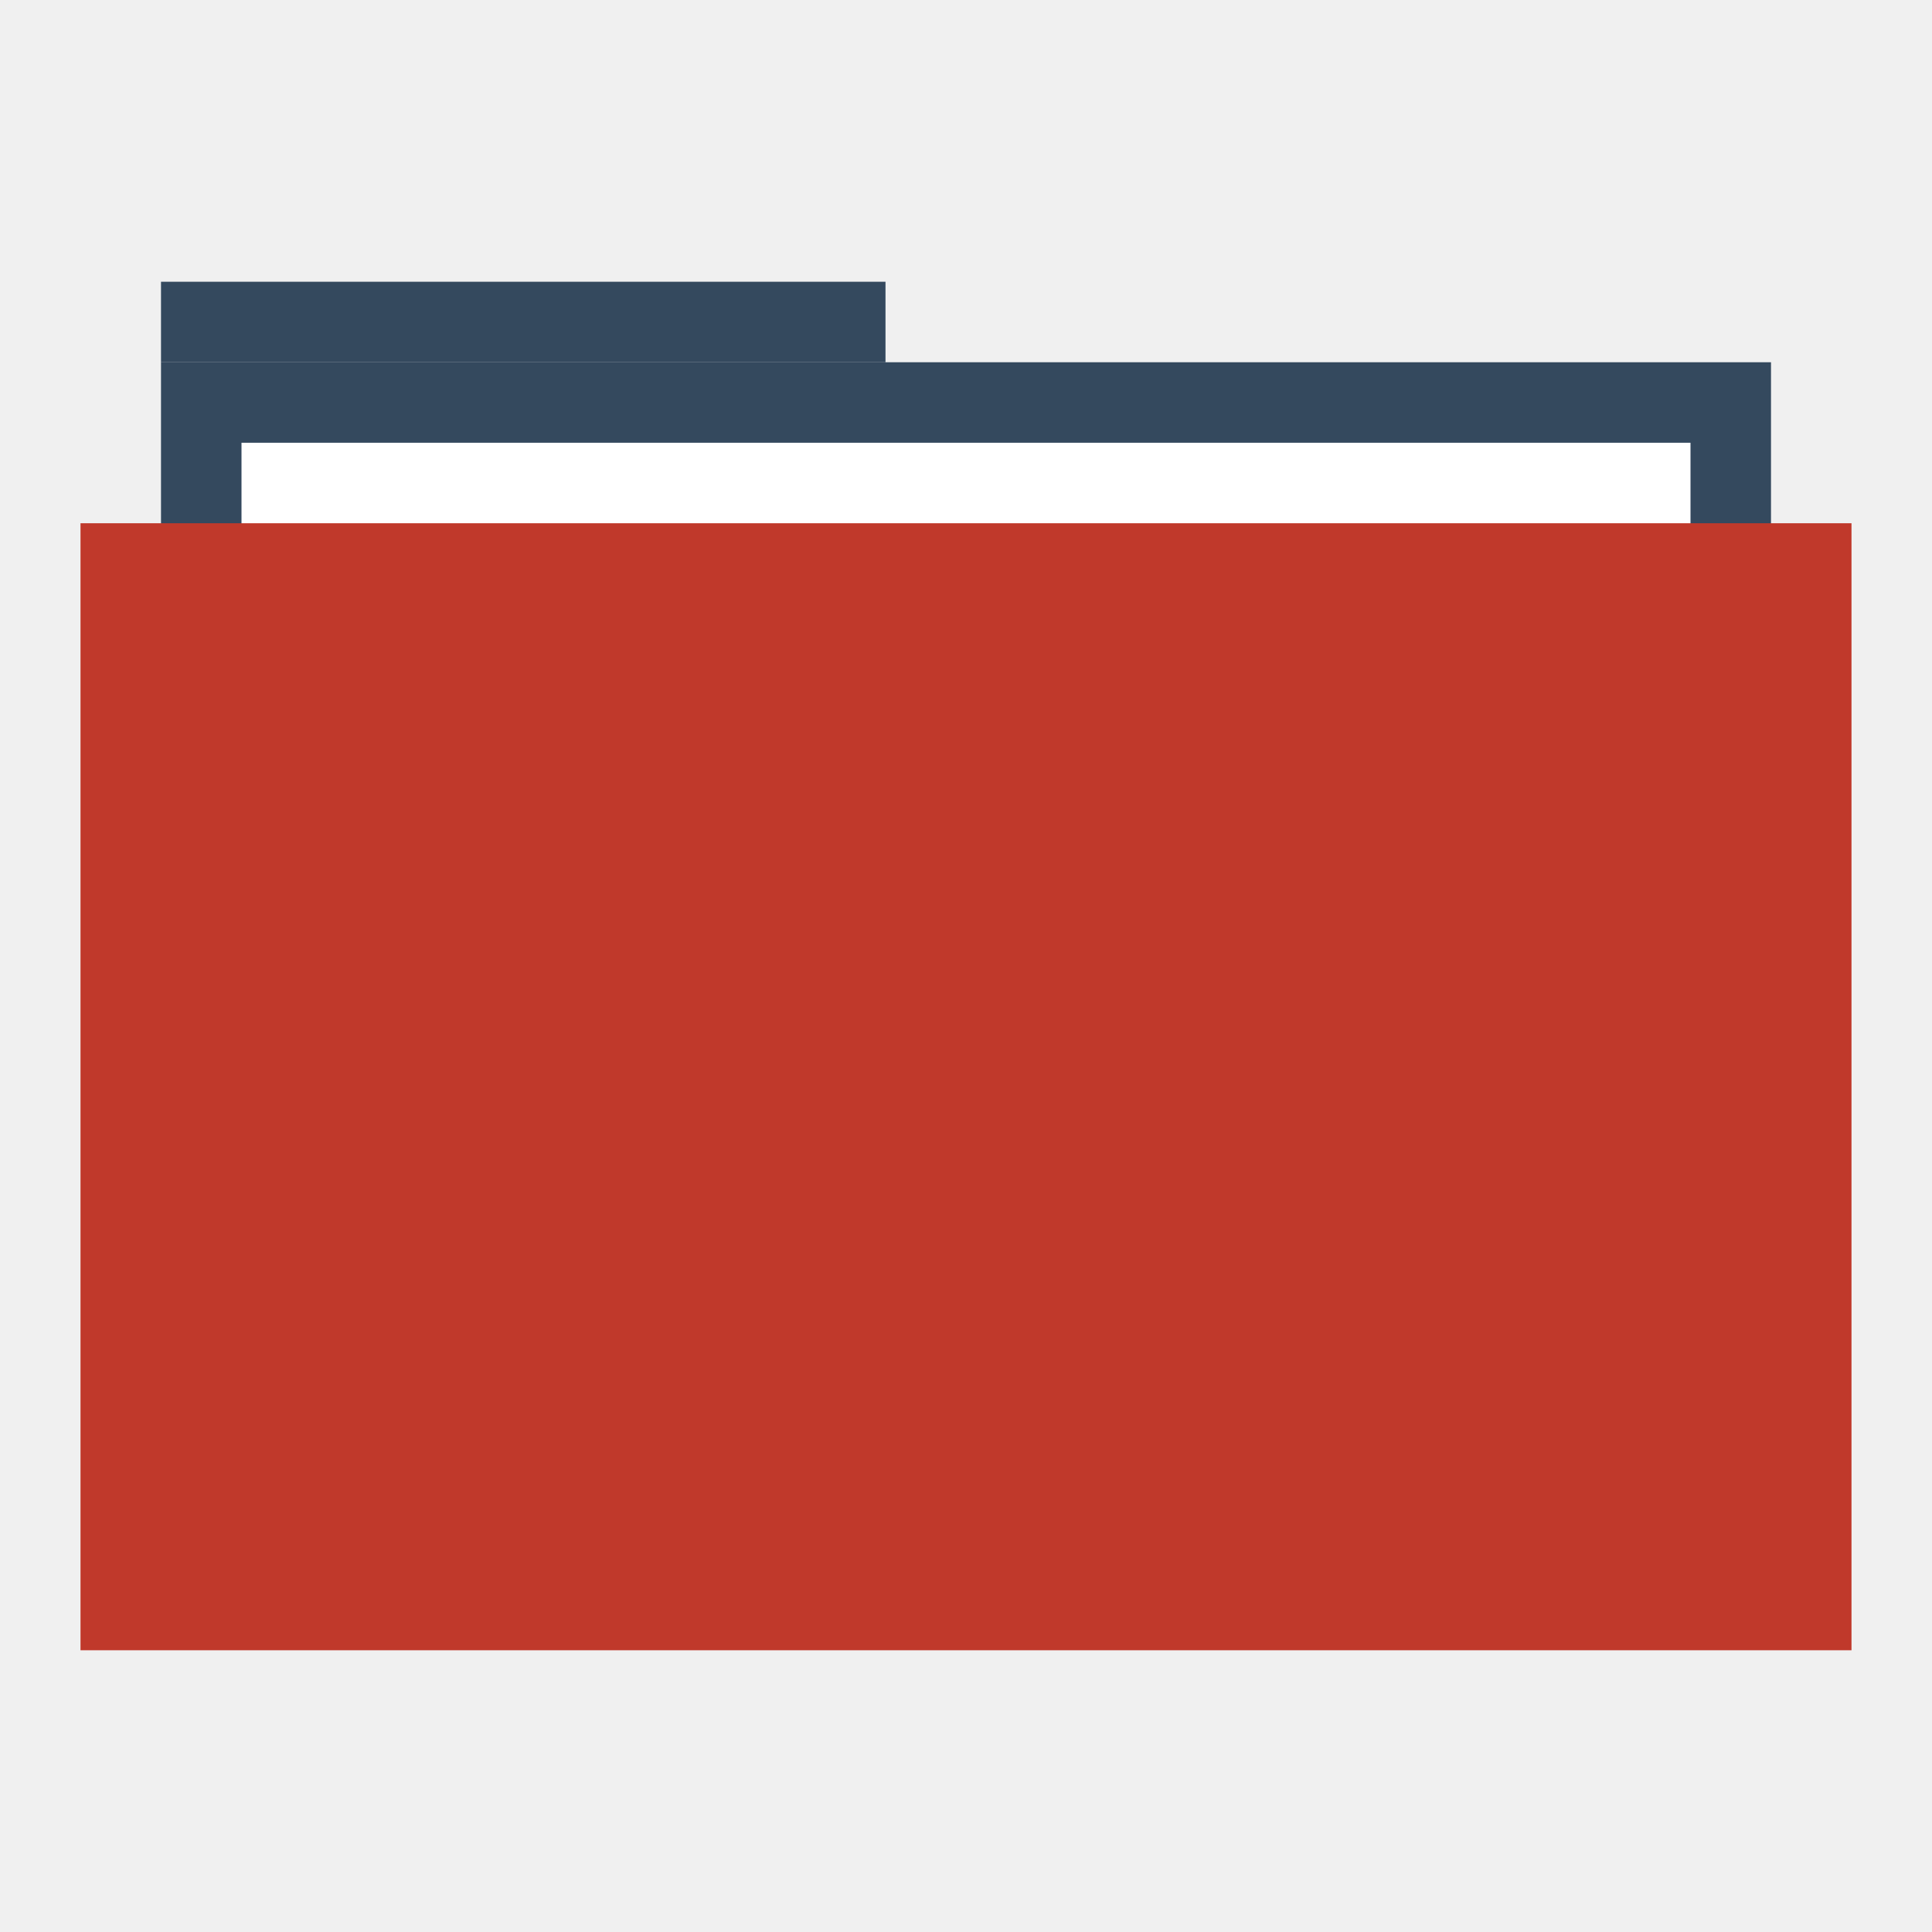
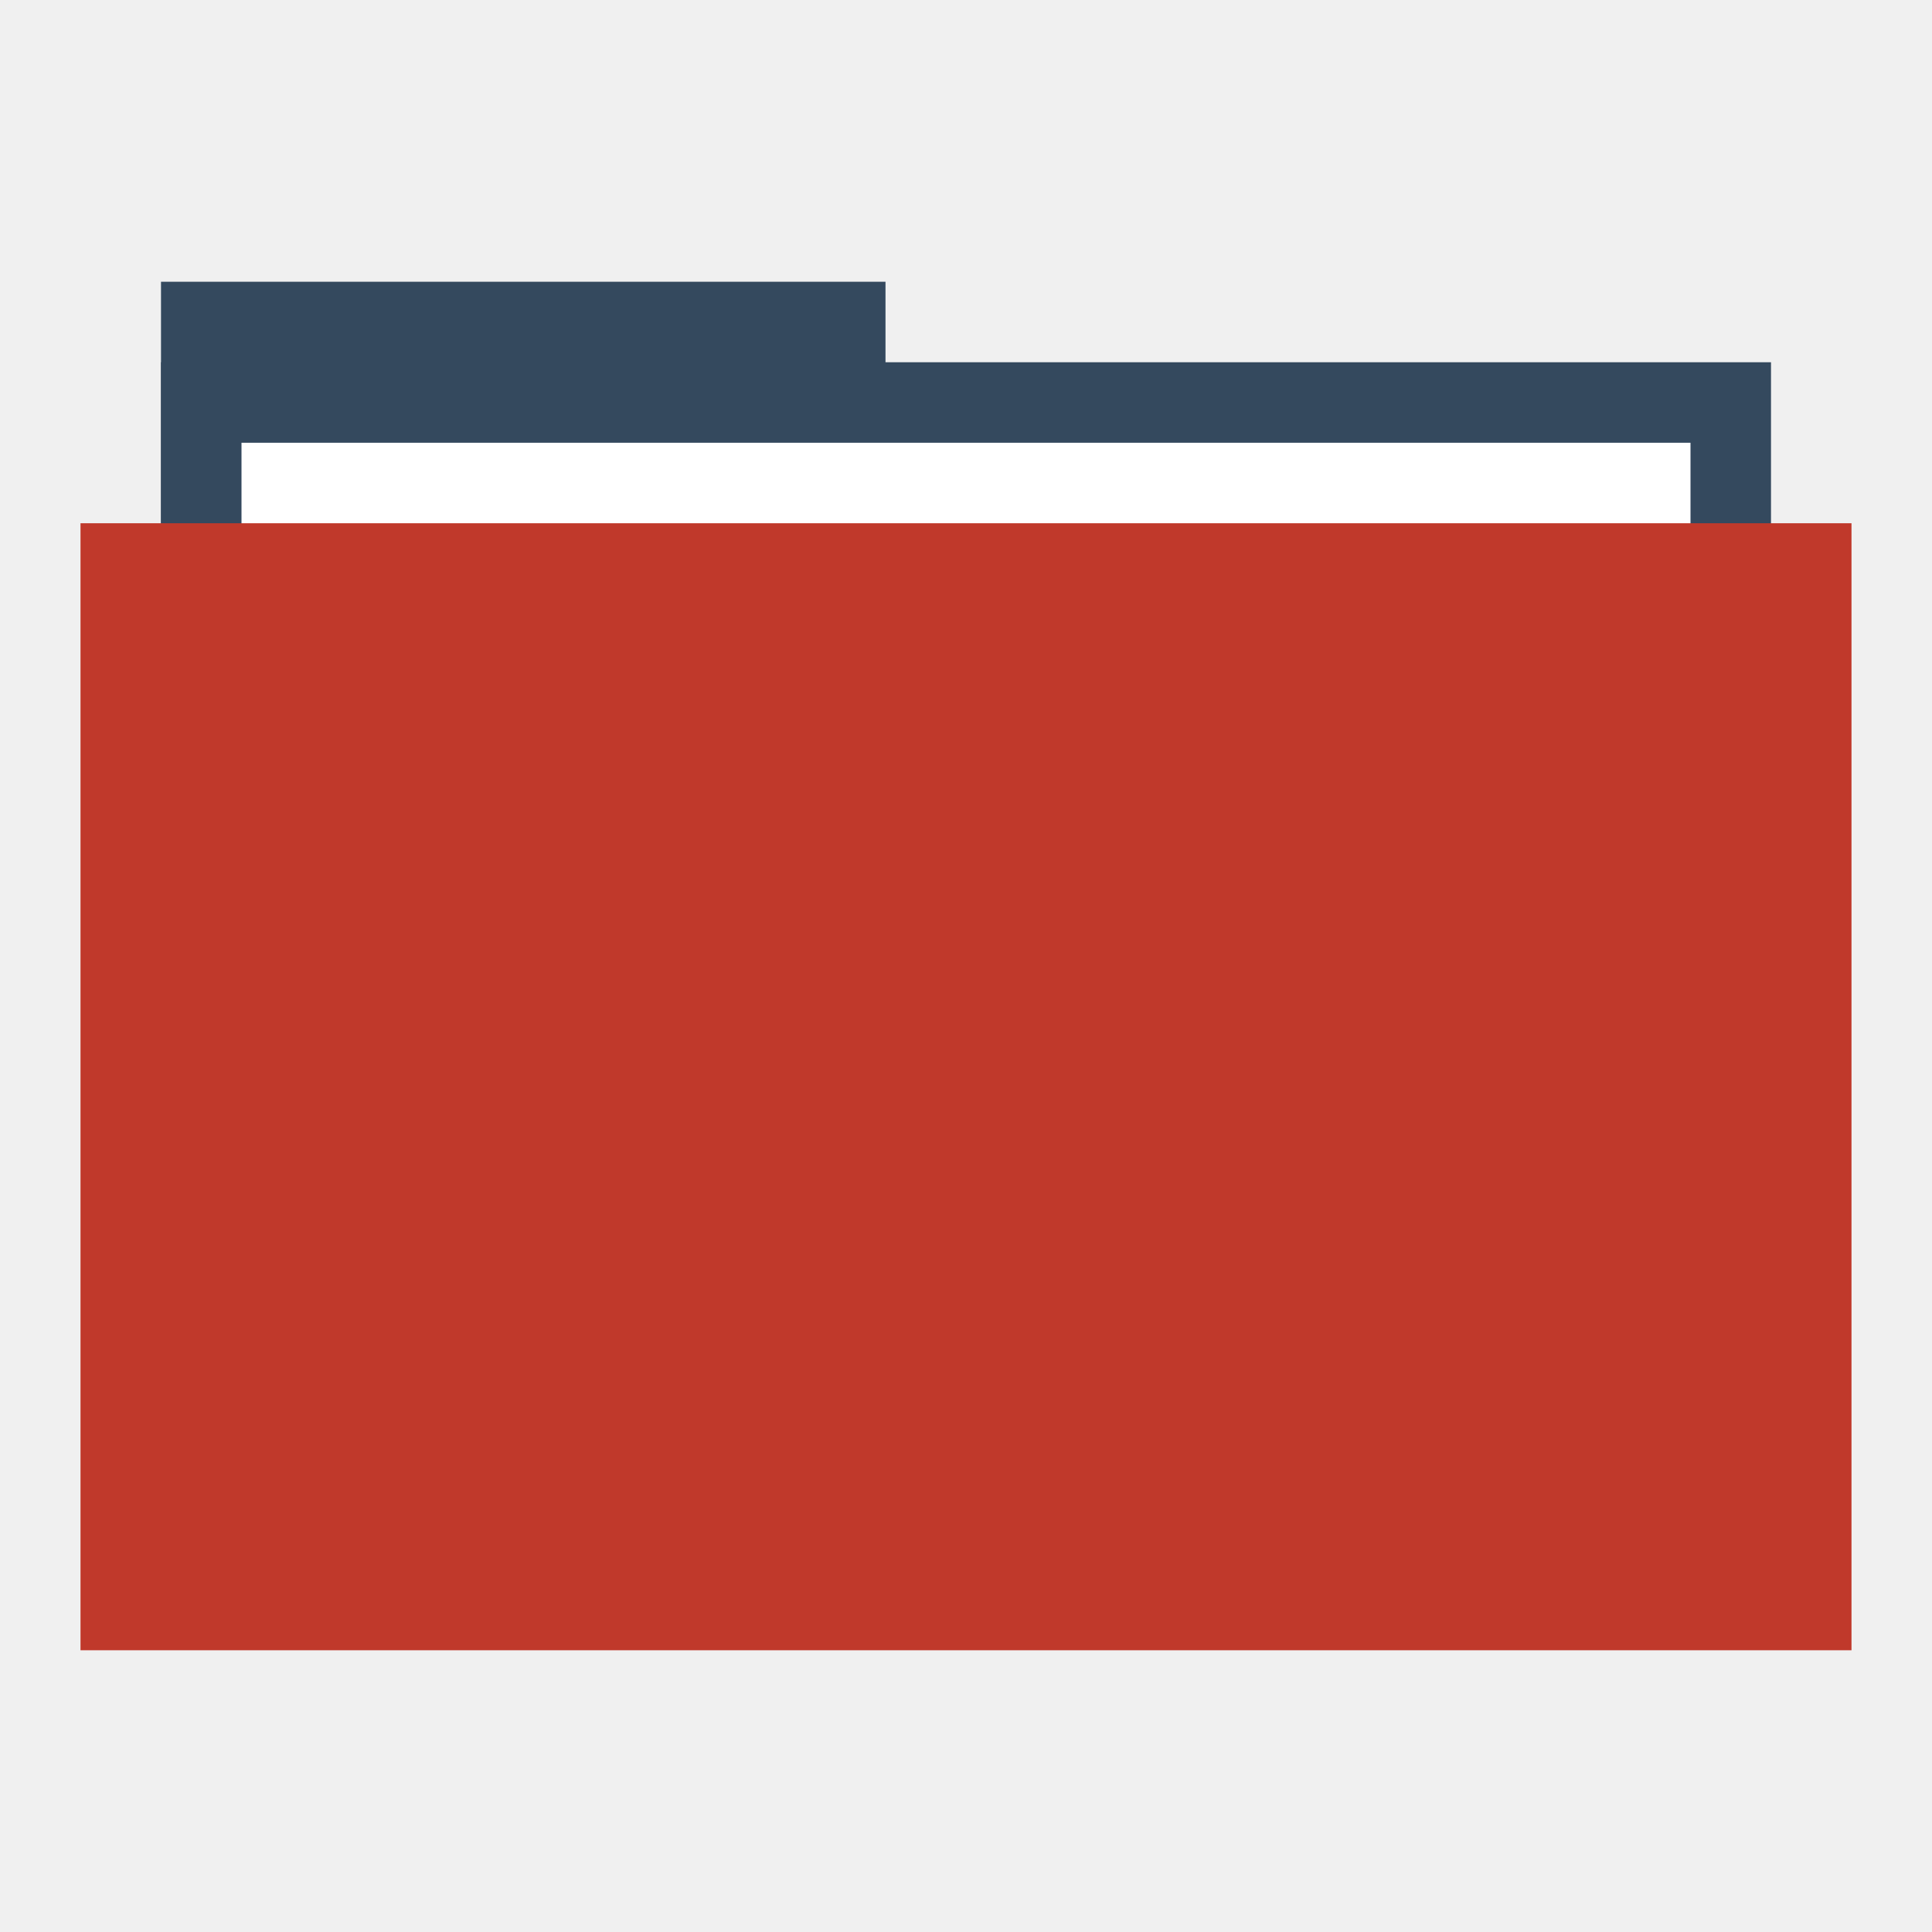
<svg xmlns="http://www.w3.org/2000/svg" width="48" height="48" id="svg865" version="1.1">
  <defs id="defs867" />
  <g id="layer1" transform="translate(0,-1004.362)">
-     <rect style="fill:#34495e;fill-opacity:1;stroke:none" id="rect4130" width="18" height="2" x="4" y="1011.362" />
+     <rect style="fill:#34495e;fill-opacity:1;stroke:none" id="rect4130" width="18" height="10" x="4" y="1011.362" />
    <rect y="1013.362" x="4" height="30" width="40" id="rect4128" style="fill:#34495e;fill-opacity:1;stroke:none" />
    <rect y="1015.362" x="6" height="28" width="36" id="rect870" style="fill:#ffffff;fill-opacity:1;stroke:none" />
    <rect style="fill:#c0392b;fill-opacity:1;stroke:none" id="rect821" width="44" height="28" x="2" y="1017.362" />
    <path style="fill:none;stroke:none" id="path3265" d="m 4,1028.362 c 0,1.047 -0.954,2 -2.001,2 -1.047,-10e-5 -1.999,-0.953 -1.999,-2 0,-1.047 0.952,-2 1.999,-2 1.047,-10e-5 2.001,0.953 2.001,2 z" />
    <path d="m 48,1028.362 c 0,1.047 -0.954,2 -2.001,2 -1.047,-10e-5 -1.999,-0.953 -1.999,-2 0,-1.047 0.952,-2 1.999,-2 1.047,-10e-5 2.001,0.953 2.001,2 z" id="path3267" style="fill:none;stroke:none" />
    <path d="m 6,1028.362 c 0,1.047 -0.954,2 -2.001,2 -1.047,-10e-5 -1.999,-0.953 -1.999,-2 0,-1.047 0.952,-2 1.999,-2 C 5.046,1026.362 6,1027.315 6,1028.362 Z" id="path3271" style="fill:none;stroke:none" />
    <path style="fill:none;stroke:none" id="path3273" d="m 46,1028.362 c 0,1.047 -0.954,2 -2.001,2 -1.047,-10e-5 -1.999,-0.953 -1.999,-2 0,-1.047 0.952,-2 1.999,-2 1.047,-10e-5 2.001,0.953 2.001,2 z" />
    <path d="m 2,1028.362 c 0,0.524 -0.477,1 -1,1 -0.524,0 -1,-0.476 -1,-1 0,-0.524 0.476,-1 1,-1 0.524,0 1,0.476 1,1 z" id="path3275" style="fill:none;stroke:none" />
    <path style="fill:none;stroke:none" id="path3277" d="m 48,1028.362 c 0,0.524 -0.477,1 -1,1 -0.524,0 -1,-0.476 -1,-1 0,-0.524 0.476,-1 1,-1 0.524,0 1,0.476 1,1 z" />
    <path style="fill:none;stroke:none" id="path4132" d="m 48,1028.362 c 0,1.047 -0.954,2 -2.001,2 -1.047,-10e-5 -1.999,-0.953 -1.999,-2 0,-1.047 0.952,-2 1.999,-2 1.047,-10e-5 2.001,0.953 2.001,2 z" />
    <path style="fill:none;stroke:none" id="path4145" d="m 27.5,1048.862 c 0,1.833 -1.669,3.5 -3.502,3.5 -1.833,-10e-5 -3.498,-1.668 -3.498,-3.5 0,-1.833 1.666,-3.5 3.498,-3.5 1.833,-10e-5 3.502,1.667 3.502,3.5 z" />
    <path d="m 26,1015.362 c 0,1.047 -0.954,2 -2.001,2 -1.047,-10e-5 -1.999,-0.953 -1.999,-2 0,-1.047 0.952,-2 1.999,-2 1.047,-10e-5 2.001,0.953 2.001,2 z" id="path4147" style="fill:none;stroke:none" />
    <path d="m 25,1016.362 c 0,0.524 -0.477,1 -1,1 -0.524,0 -1,-0.476 -1,-1 0,-0.524 0.476,-1 1,-1 0.524,0 1,0.476 1,1 z" id="path4149" style="fill:none;stroke:none" />
    <path style="fill:none;stroke:none" id="path4151" d="m 25,1014.362 c 0,0.524 -0.477,1 -1,1 -0.524,0 -1,-0.476 -1,-1 0,-0.524 0.476,-1 1,-1 0.524,0 1,0.476 1,1 z" />
    <path d="m 25,1012.362 c 0,0.524 -0.477,1 -1,1 -0.524,0 -1,-0.476 -1,-1 0,-0.524 0.476,-1 1,-1 0.524,0 1,0.476 1,1 z" id="path4153" style="fill:none;stroke:none" />
    <path d="m 27.5,1007.862 c 0,1.833 -1.669,3.5 -3.502,3.5 -1.833,-10e-5 -3.498,-1.668 -3.498,-3.5 0,-1.833 1.666,-3.5 3.498,-3.5 1.833,-10e-5 3.502,1.667 3.502,3.5 z" id="path4155" style="fill:none;stroke:none" />
    <rect style="fill:none;fill-opacity:1;fill-rule:evenodd;stroke:none" id="rect3292" width="20" height="20" x="14" y="1021.362" />
  </g>
</svg>
